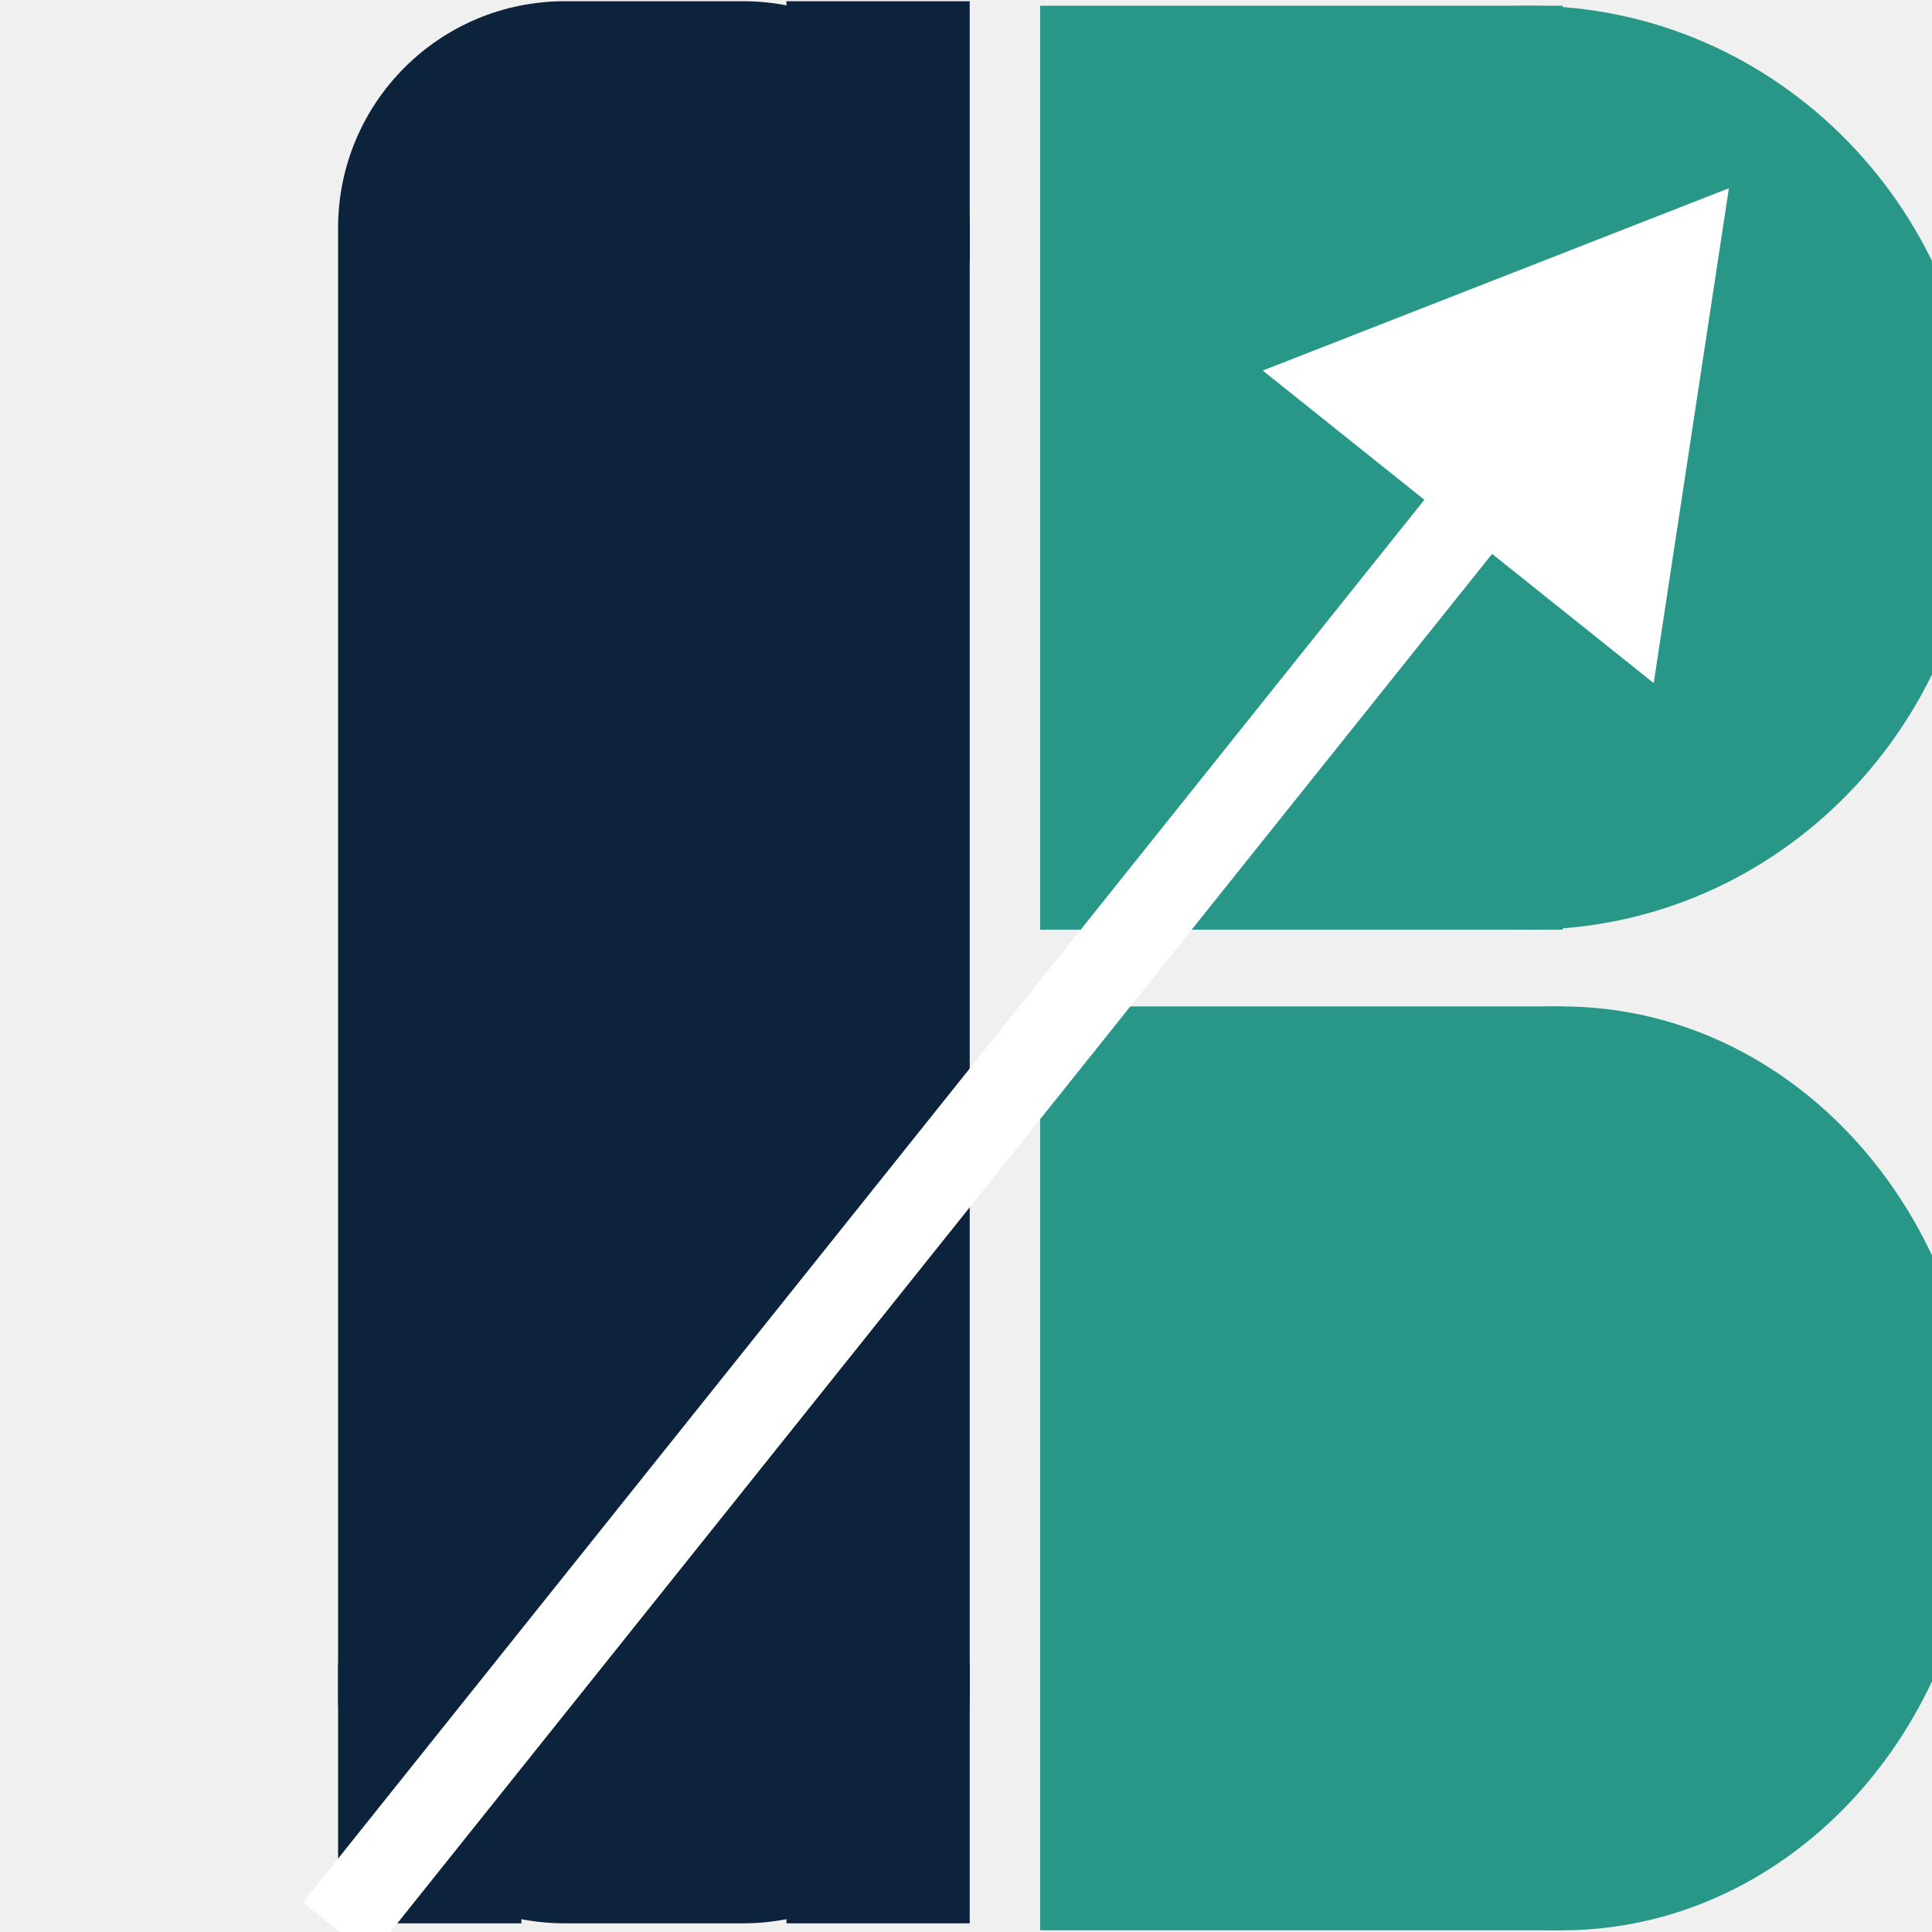
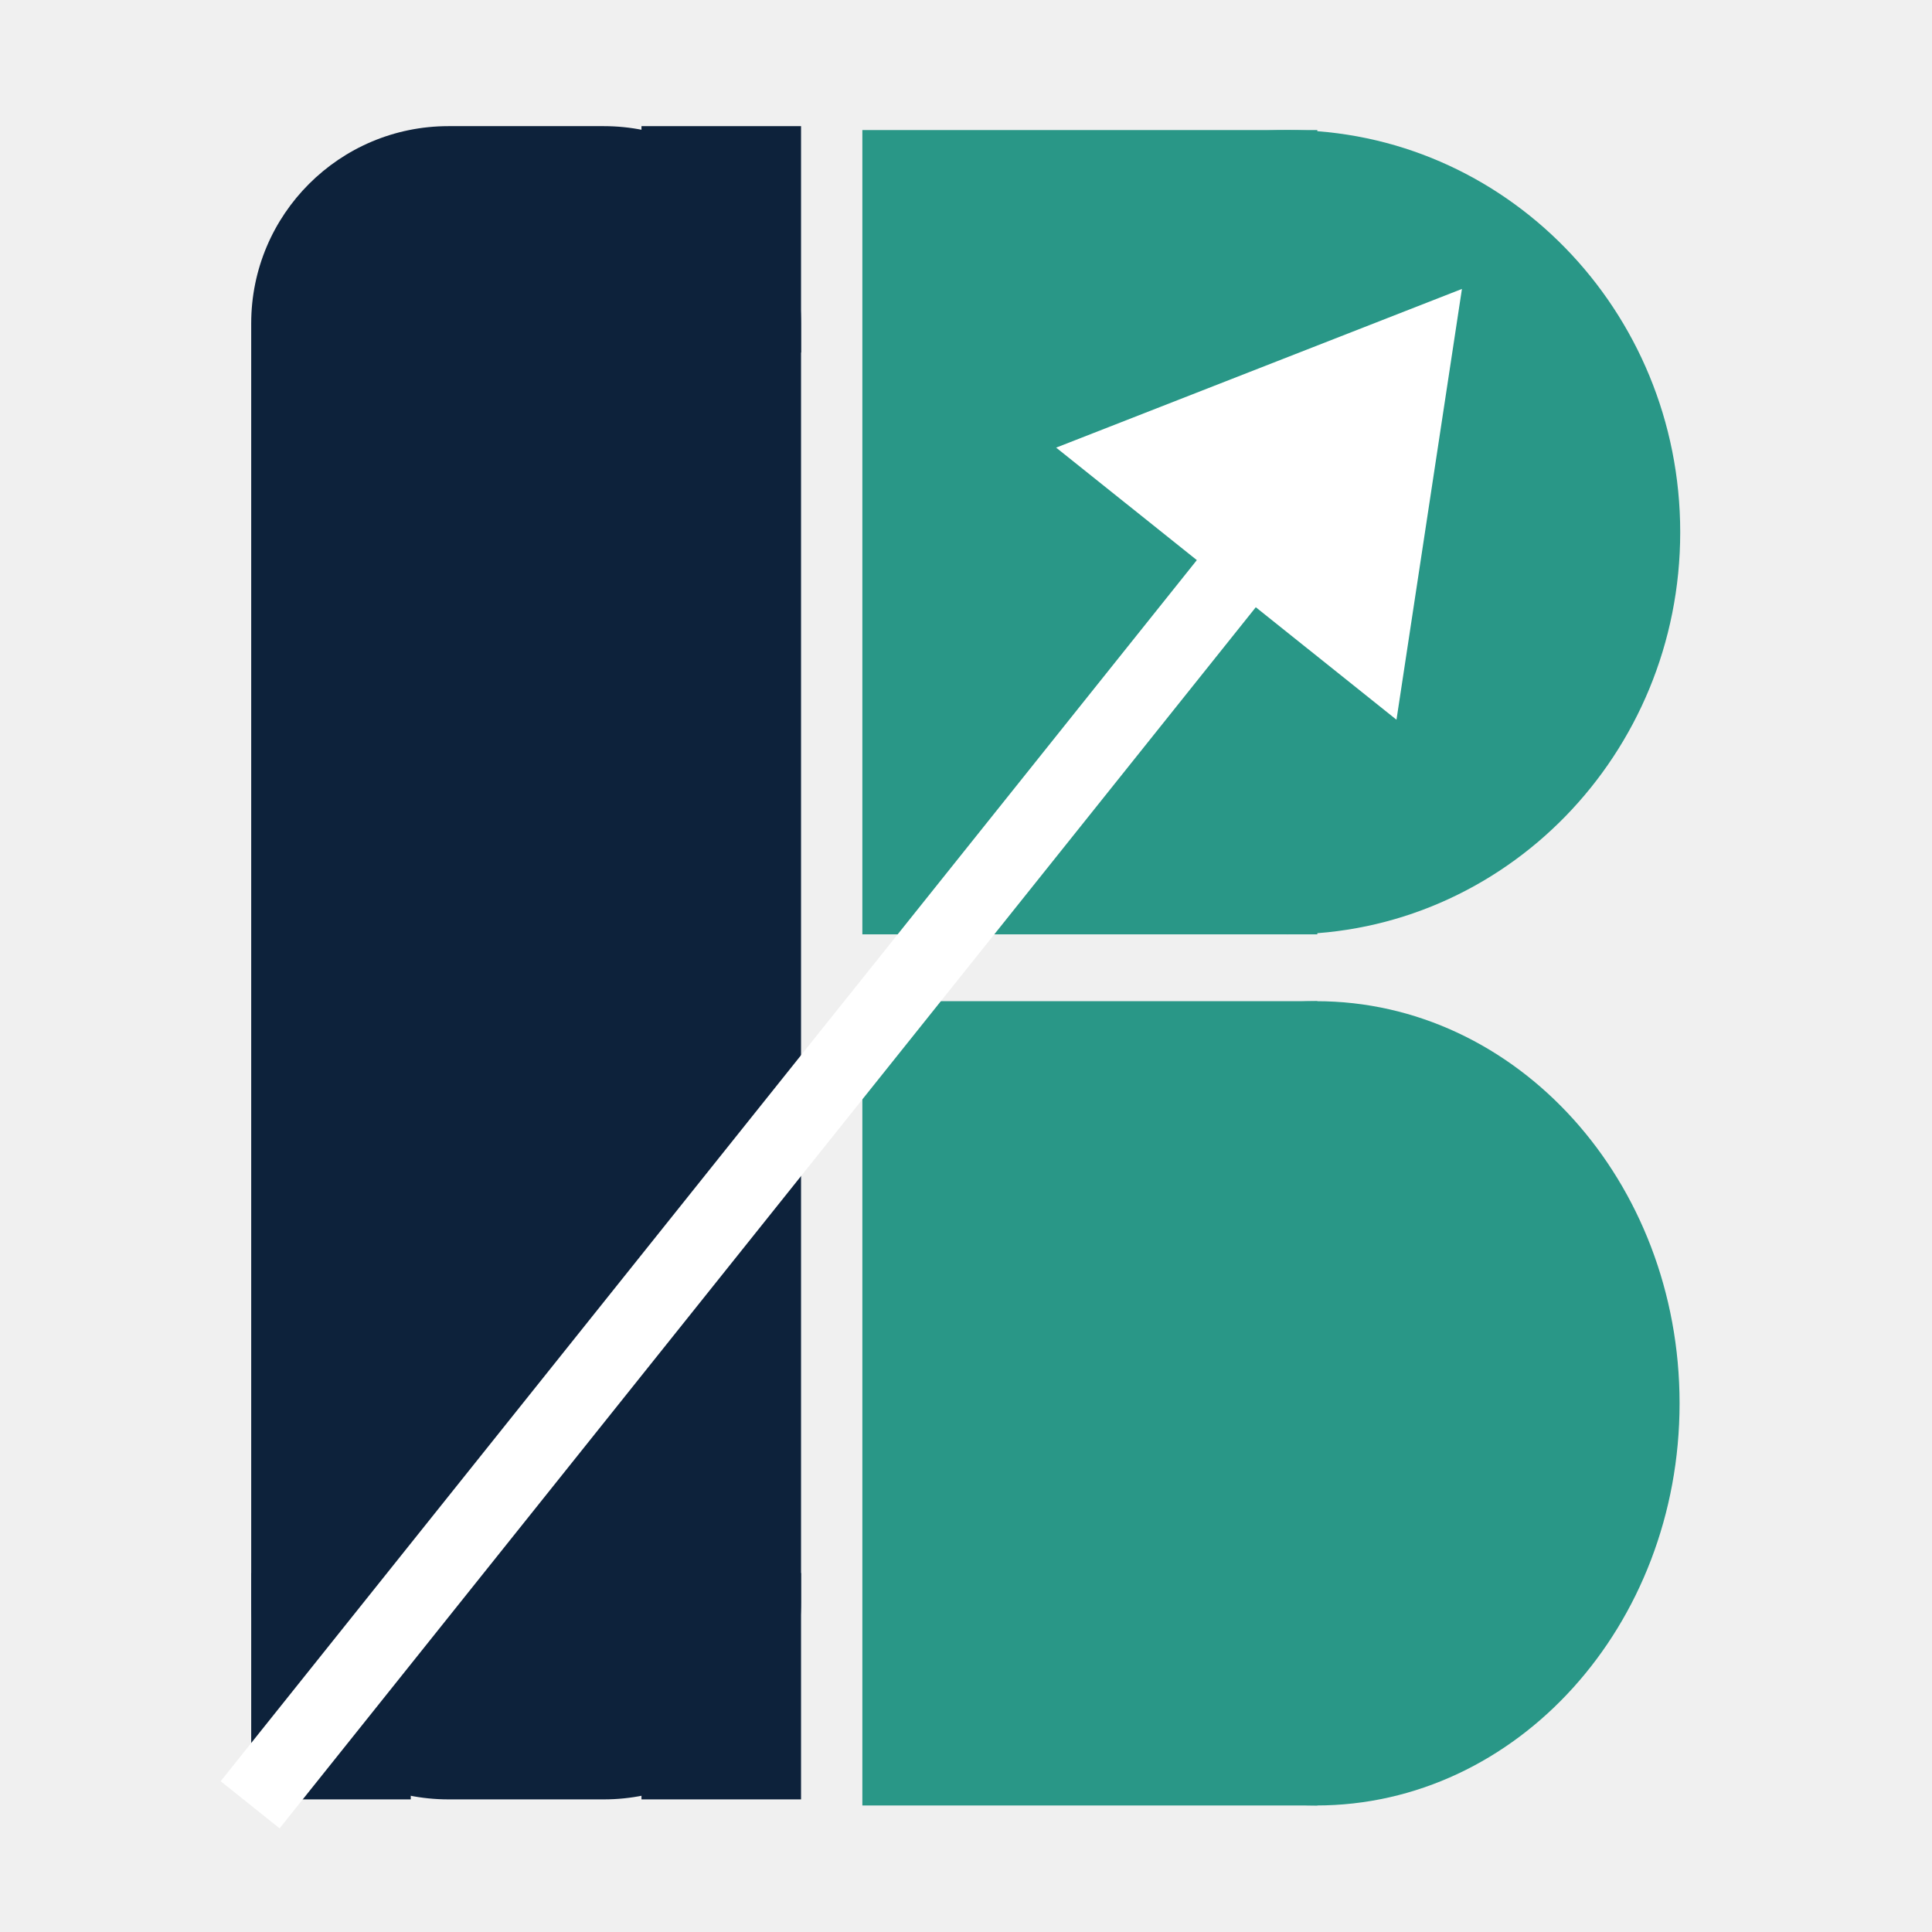
- <svg xmlns="http://www.w3.org/2000/svg" width="512" height="512" viewBox="80 27 630 780" fill="none">
+ <svg xmlns="http://www.w3.org/2000/svg" width="512" height="512" viewBox="25 -31 896 896">
+   <rect x="141.5" y="27.5" width="255" height="776" rx="91.5" fill="#0D223B" />
+   <rect x="322.5" y="698.5" width="74" height="105" fill="#0D223B" />
+   <rect x="141.5" y="698.5" width="74" height="105" fill="#0D223B" />
+   <rect x="322.5" y="27.5" width="74" height="105" fill="#0D223B" />
  <ellipse cx="622.082" cy="215.82" rx="182.148" ry="186.5" fill="#299787" />
  <ellipse cx="635.434" cy="619.82" rx="168.5" ry="186.5" fill="#299787" />
  <rect x="424.934" y="29.32" width="211" height="373" fill="#299787" />
  <rect x="424.934" y="433.32" width="211" height="373" fill="#299787" />
-   <rect x="322.5" y="698.5" width="74" height="105" fill="#0D223B" />
-   <rect x="141.5" y="698.5" width="74" height="105" fill="#0D223B" />
-   <rect x="322.5" y="27.5" width="74" height="105" fill="#0D223B" />
-   <rect x="141.5" y="27.5" width="255" height="776" rx="91.5" fill="#0D223B" />
  <path d="M703 103L514.808 176.601L672.644 302.78L703 103ZM141 806L154.669 816.927L618.322 236.948L604.653 226.021L590.984 215.094L127.331 795.073L141 806Z" fill="white" />
</svg>
